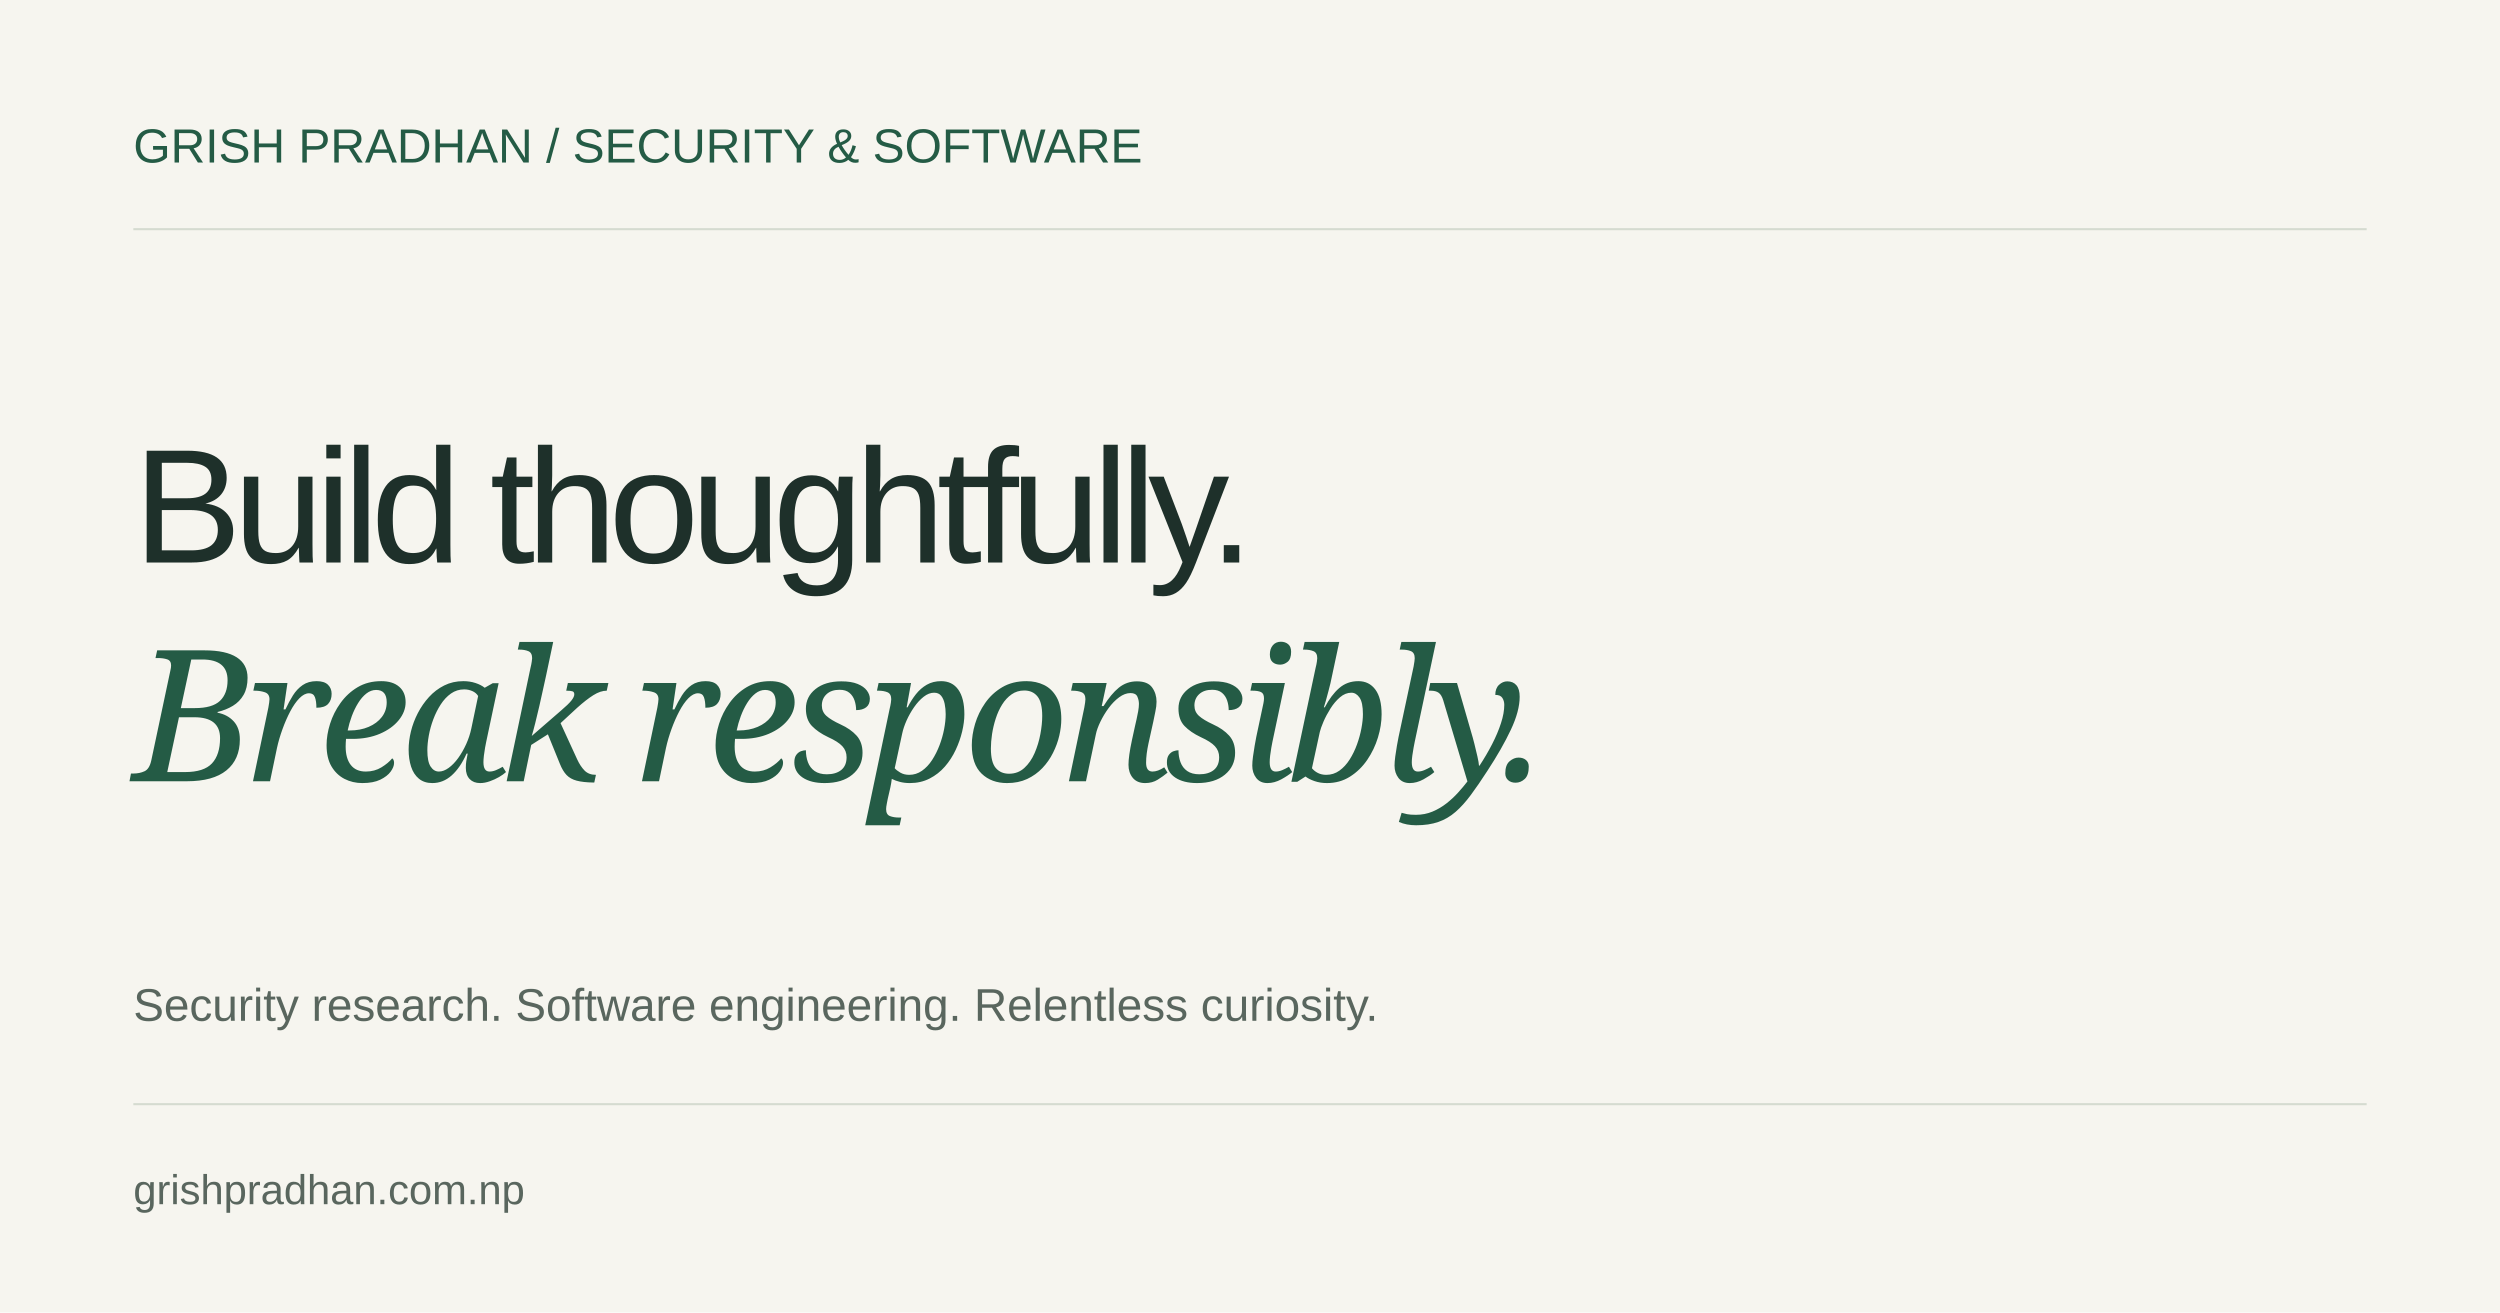
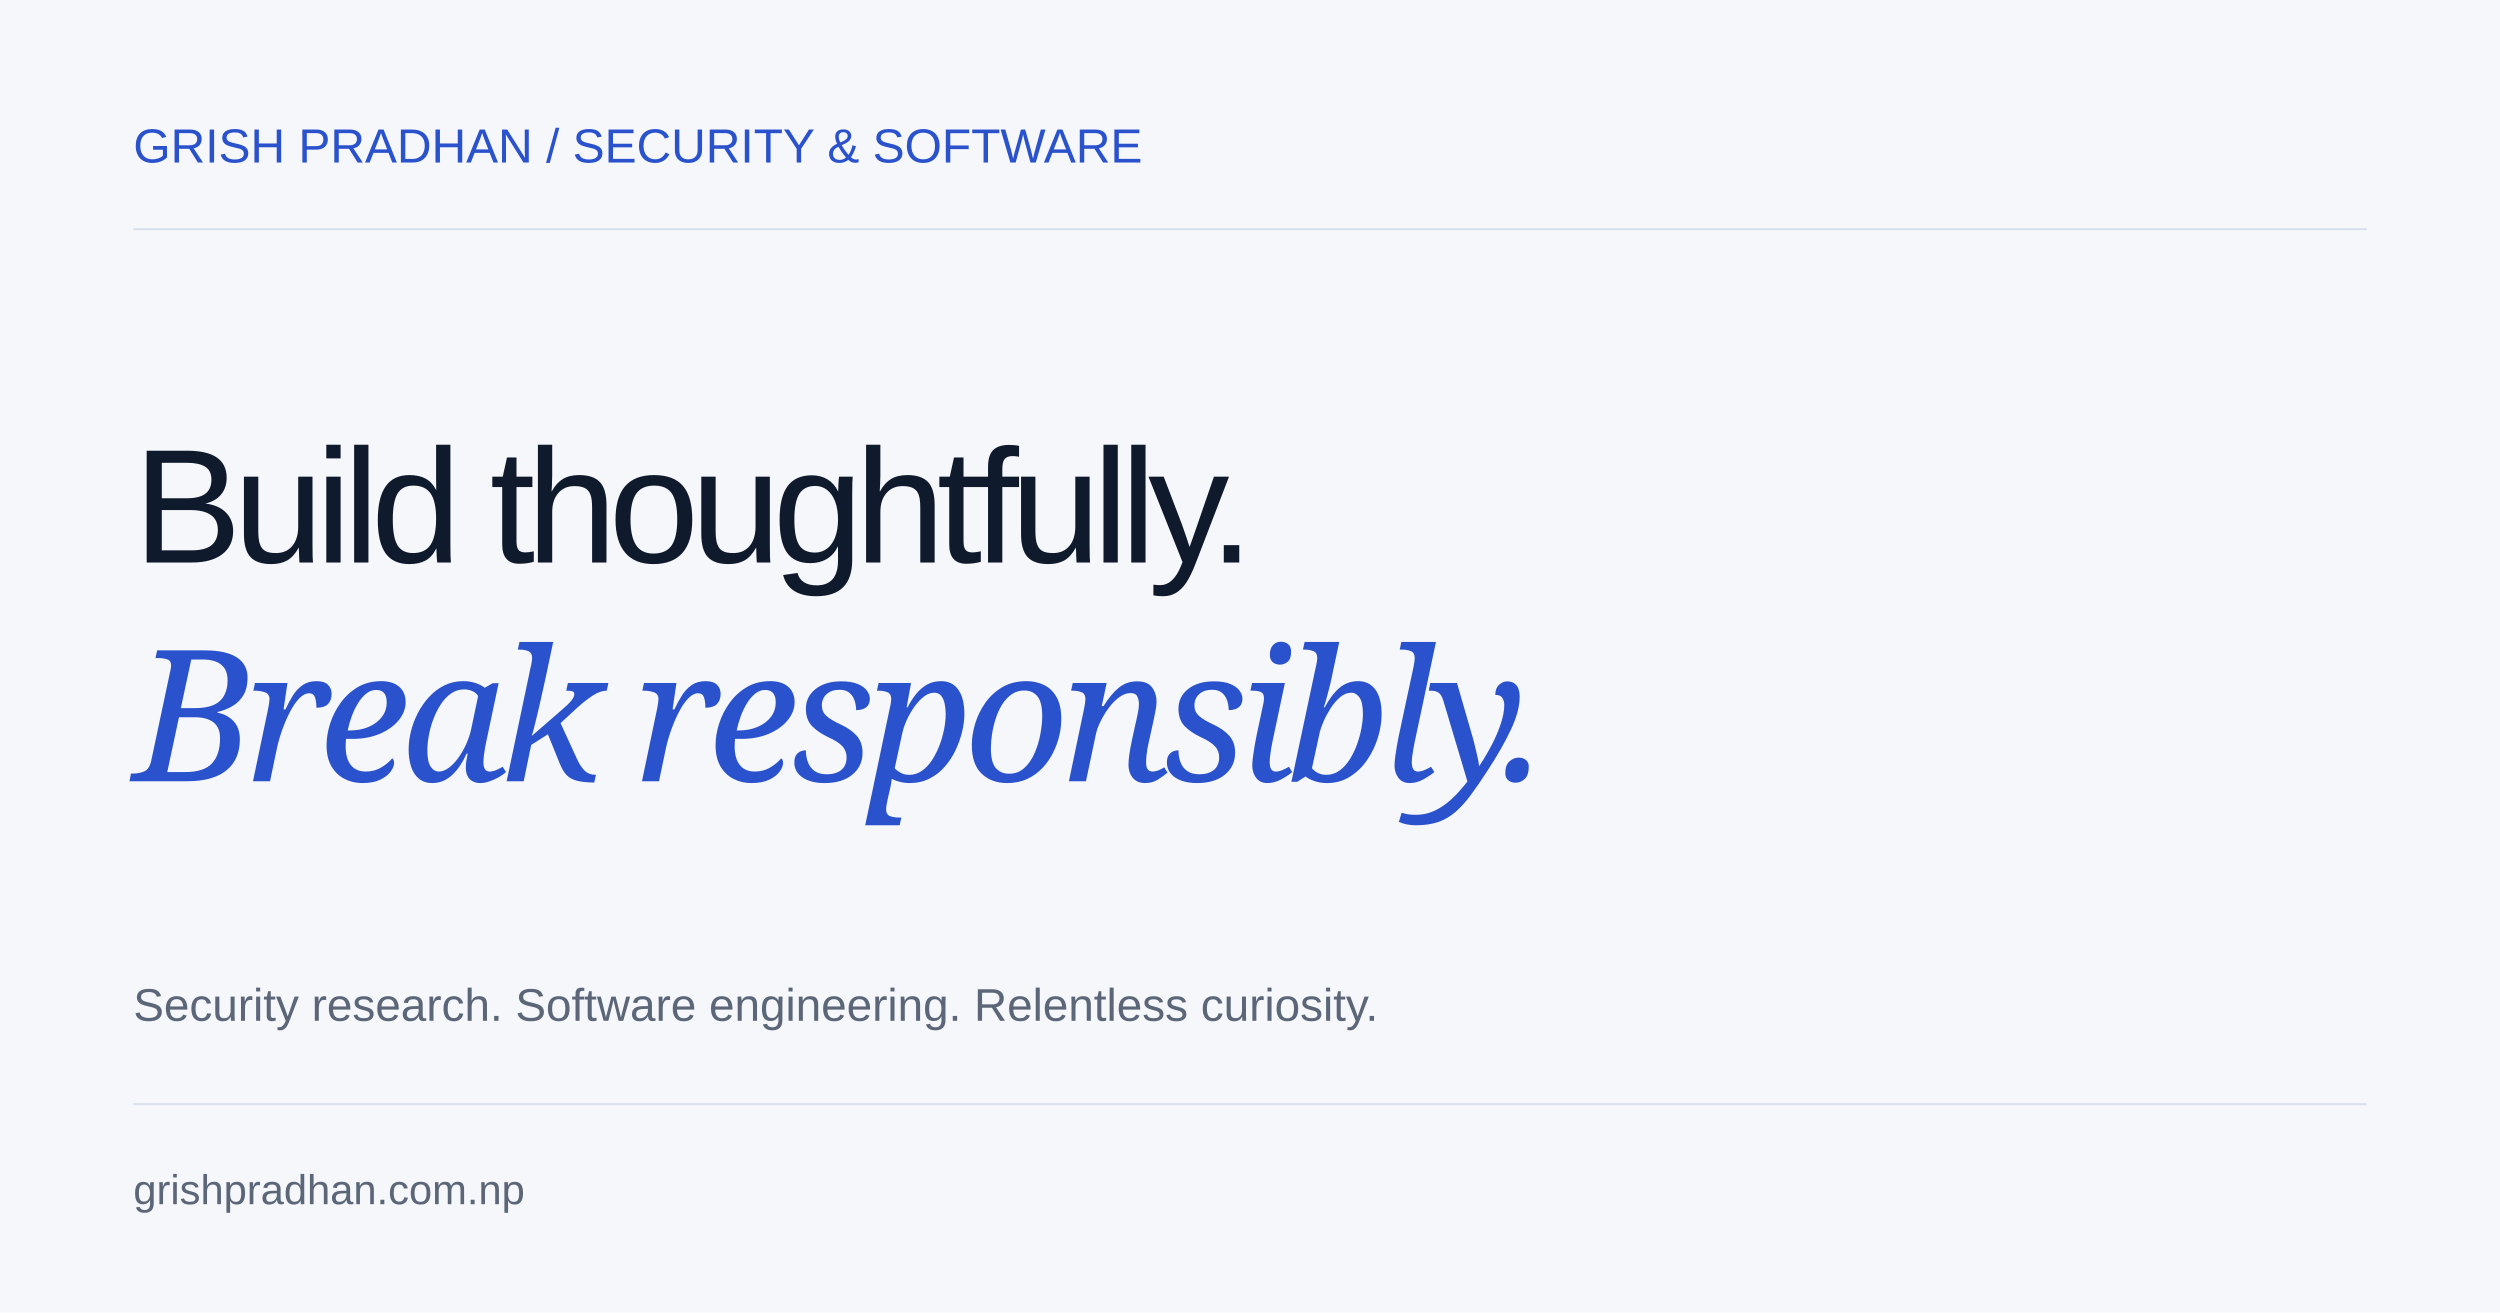
<svg xmlns="http://www.w3.org/2000/svg" width="1200" height="630" viewBox="0 0 1200 630">
-   <rect width="1200" height="630" fill="#f6f5ef" />
-   <path d="M64 110h1072M64 530h1072" stroke="#d5dbd0" />
-   <text x="64" y="78" font-family="Arial,sans-serif" font-size="23" fill="#245b45">GRISH PRADHAN / SECURITY &amp; SOFTWARE</text>
-   <text x="64" y="270" font-family="Arial,sans-serif" font-size="78" letter-spacing="-4" fill="#1e302a">Build thoughtfully.</text>
-   <text x="64" y="375" font-family="Georgia,serif" font-style="italic" font-size="88" letter-spacing="-4" fill="#245b45">Break responsibly.</text>
-   <text x="64" y="490" font-family="Arial,sans-serif" font-size="22" fill="#59665e">Security research. Software engineering. Relentless curiosity.</text>
-   <text x="64" y="578" font-family="Arial,sans-serif" font-size="20" fill="#59665e">grishpradhan.com.np</text>
+   <rect width="1200" height="630" fill="#f6f7fb" />
+   <path d="M64 110h1072M64 530h1072" stroke="#d9e0ea" />
+   <text x="64" y="78" font-family="Arial,sans-serif" font-size="23" fill="#2952cc">GRISH PRADHAN / SECURITY &amp; SOFTWARE</text>
+   <text x="64" y="270" font-family="Arial,sans-serif" font-size="78" letter-spacing="-4" fill="#101a2d">Build thoughtfully.</text>
+   <text x="64" y="375" font-family="Georgia,serif" font-style="italic" font-size="88" letter-spacing="-4" fill="#2952cc">Break responsibly.</text>
+   <text x="64" y="490" font-family="Arial,sans-serif" font-size="22" fill="#5b6678">Security research. Software engineering. Relentless curiosity.</text>
+   <text x="64" y="578" font-family="Arial,sans-serif" font-size="20" fill="#5b6678">grishpradhan.com.np</text>
</svg>
